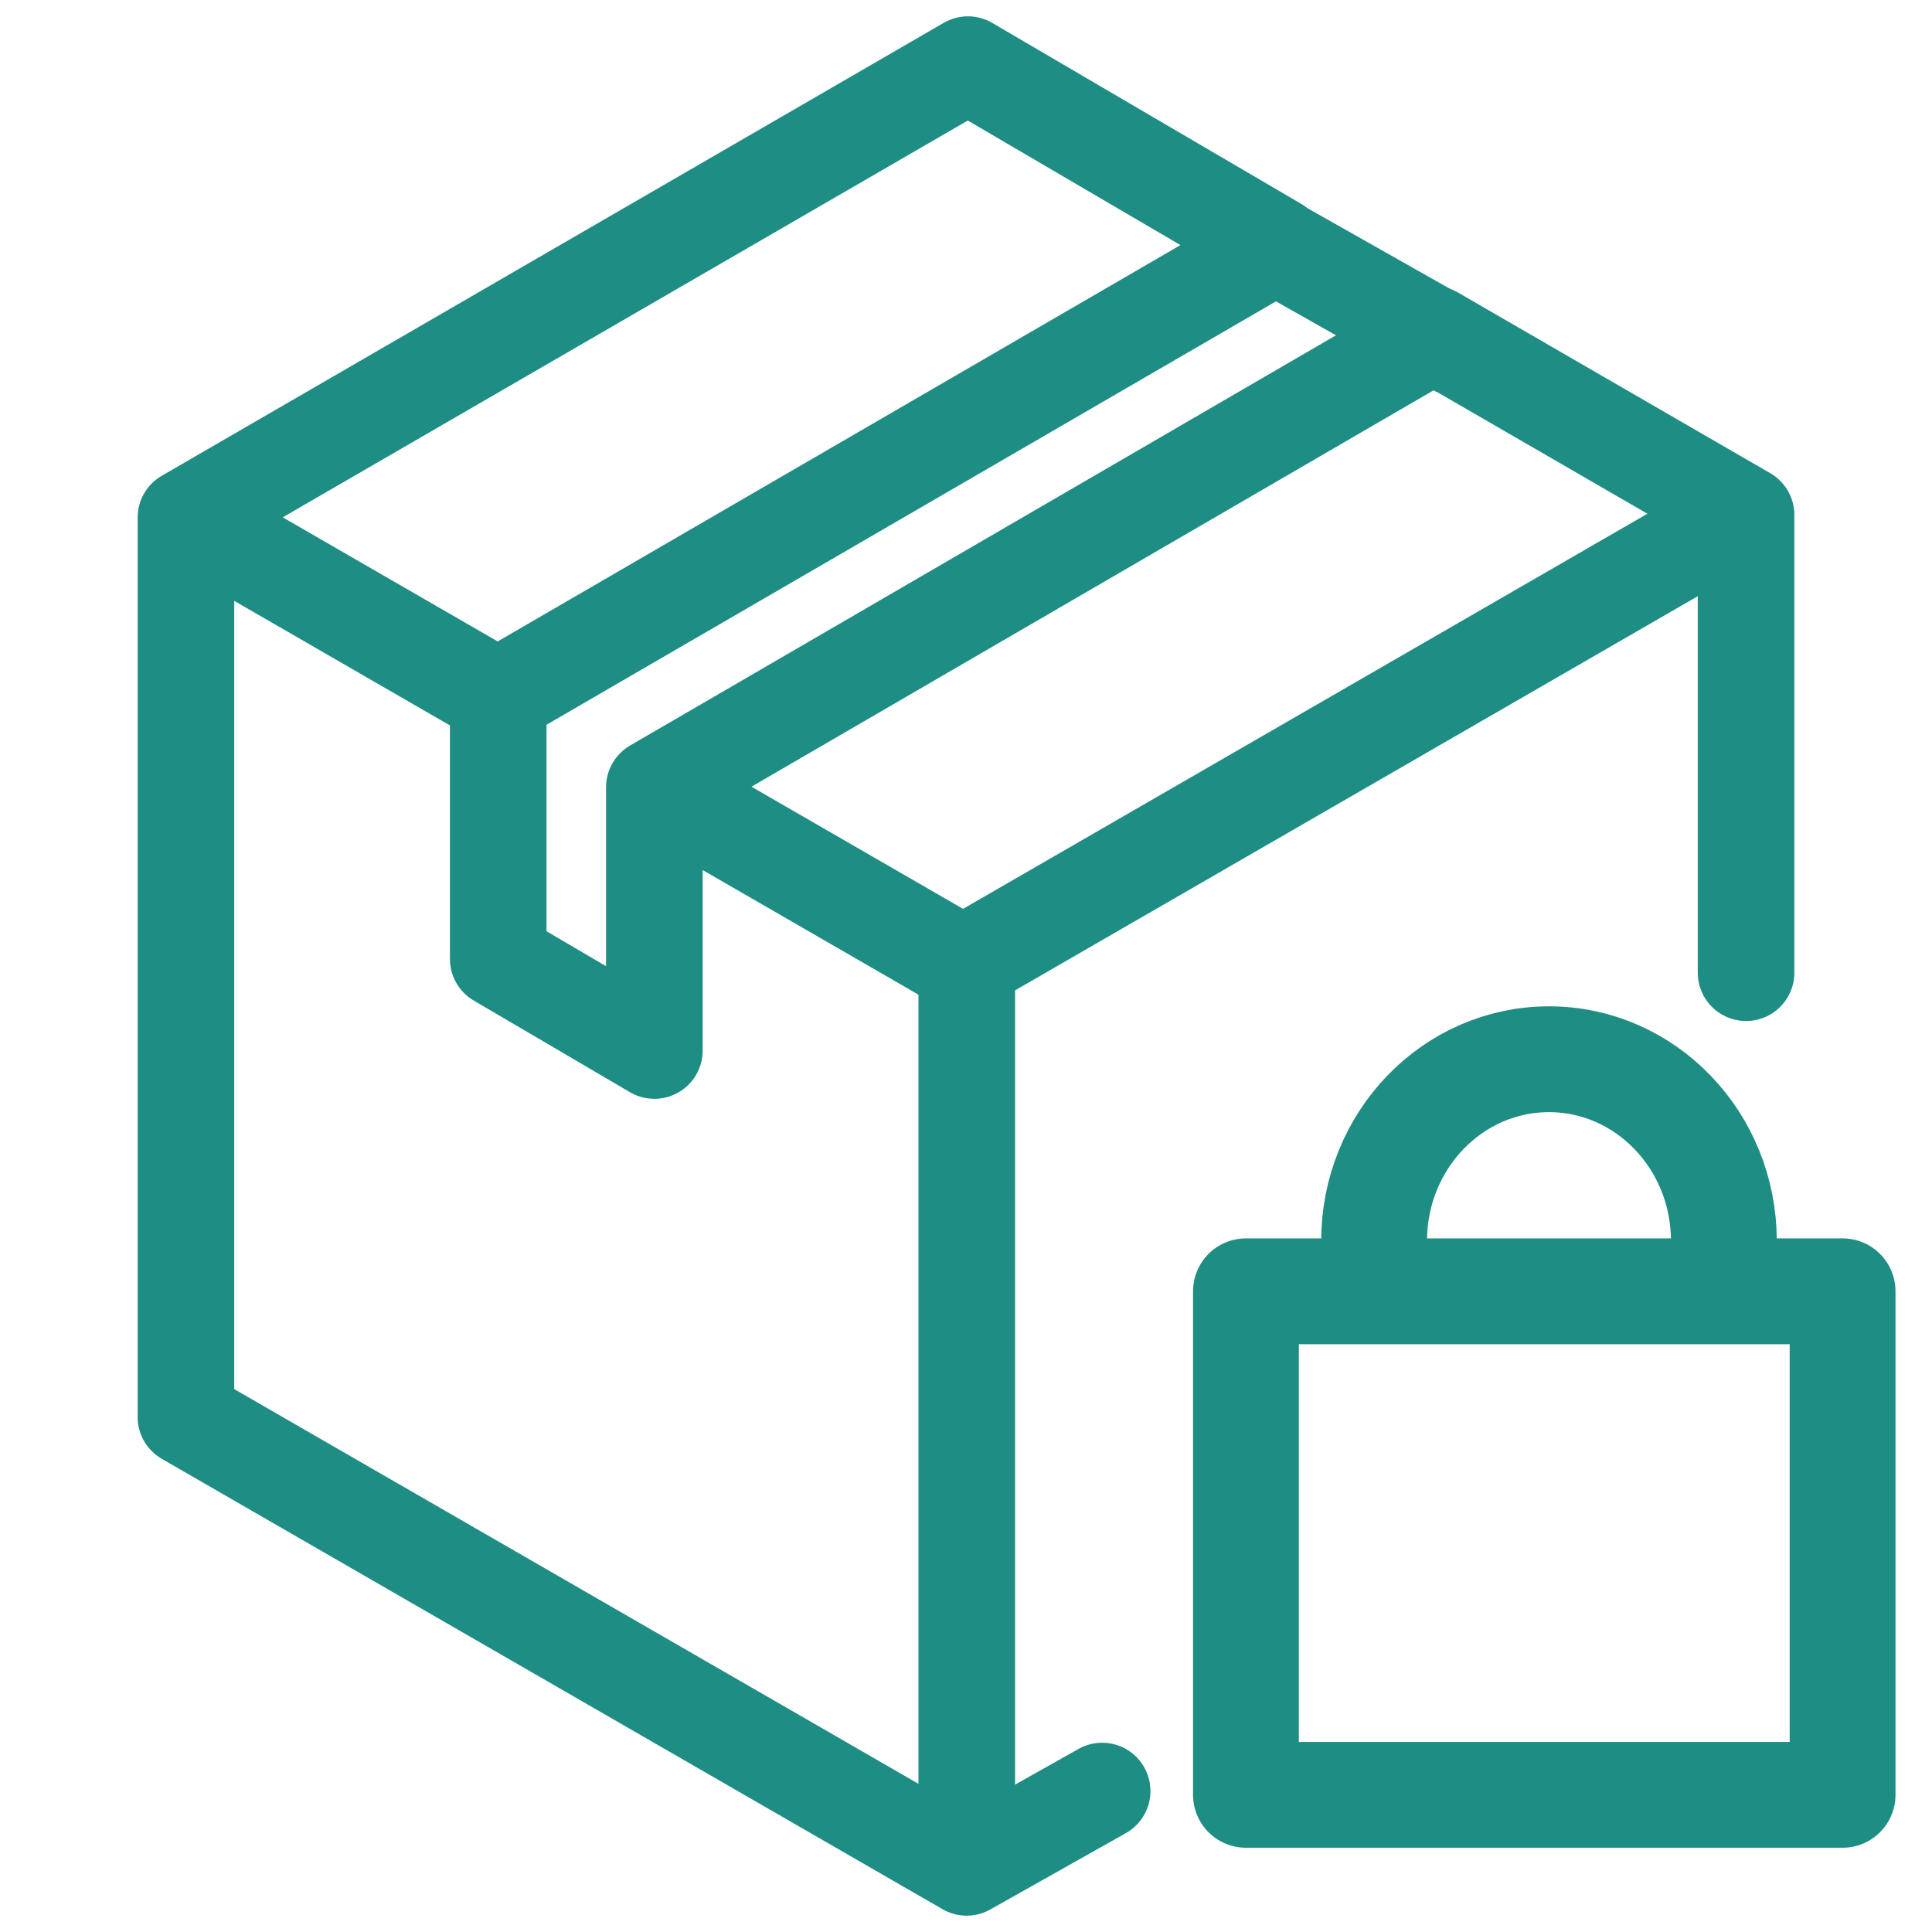
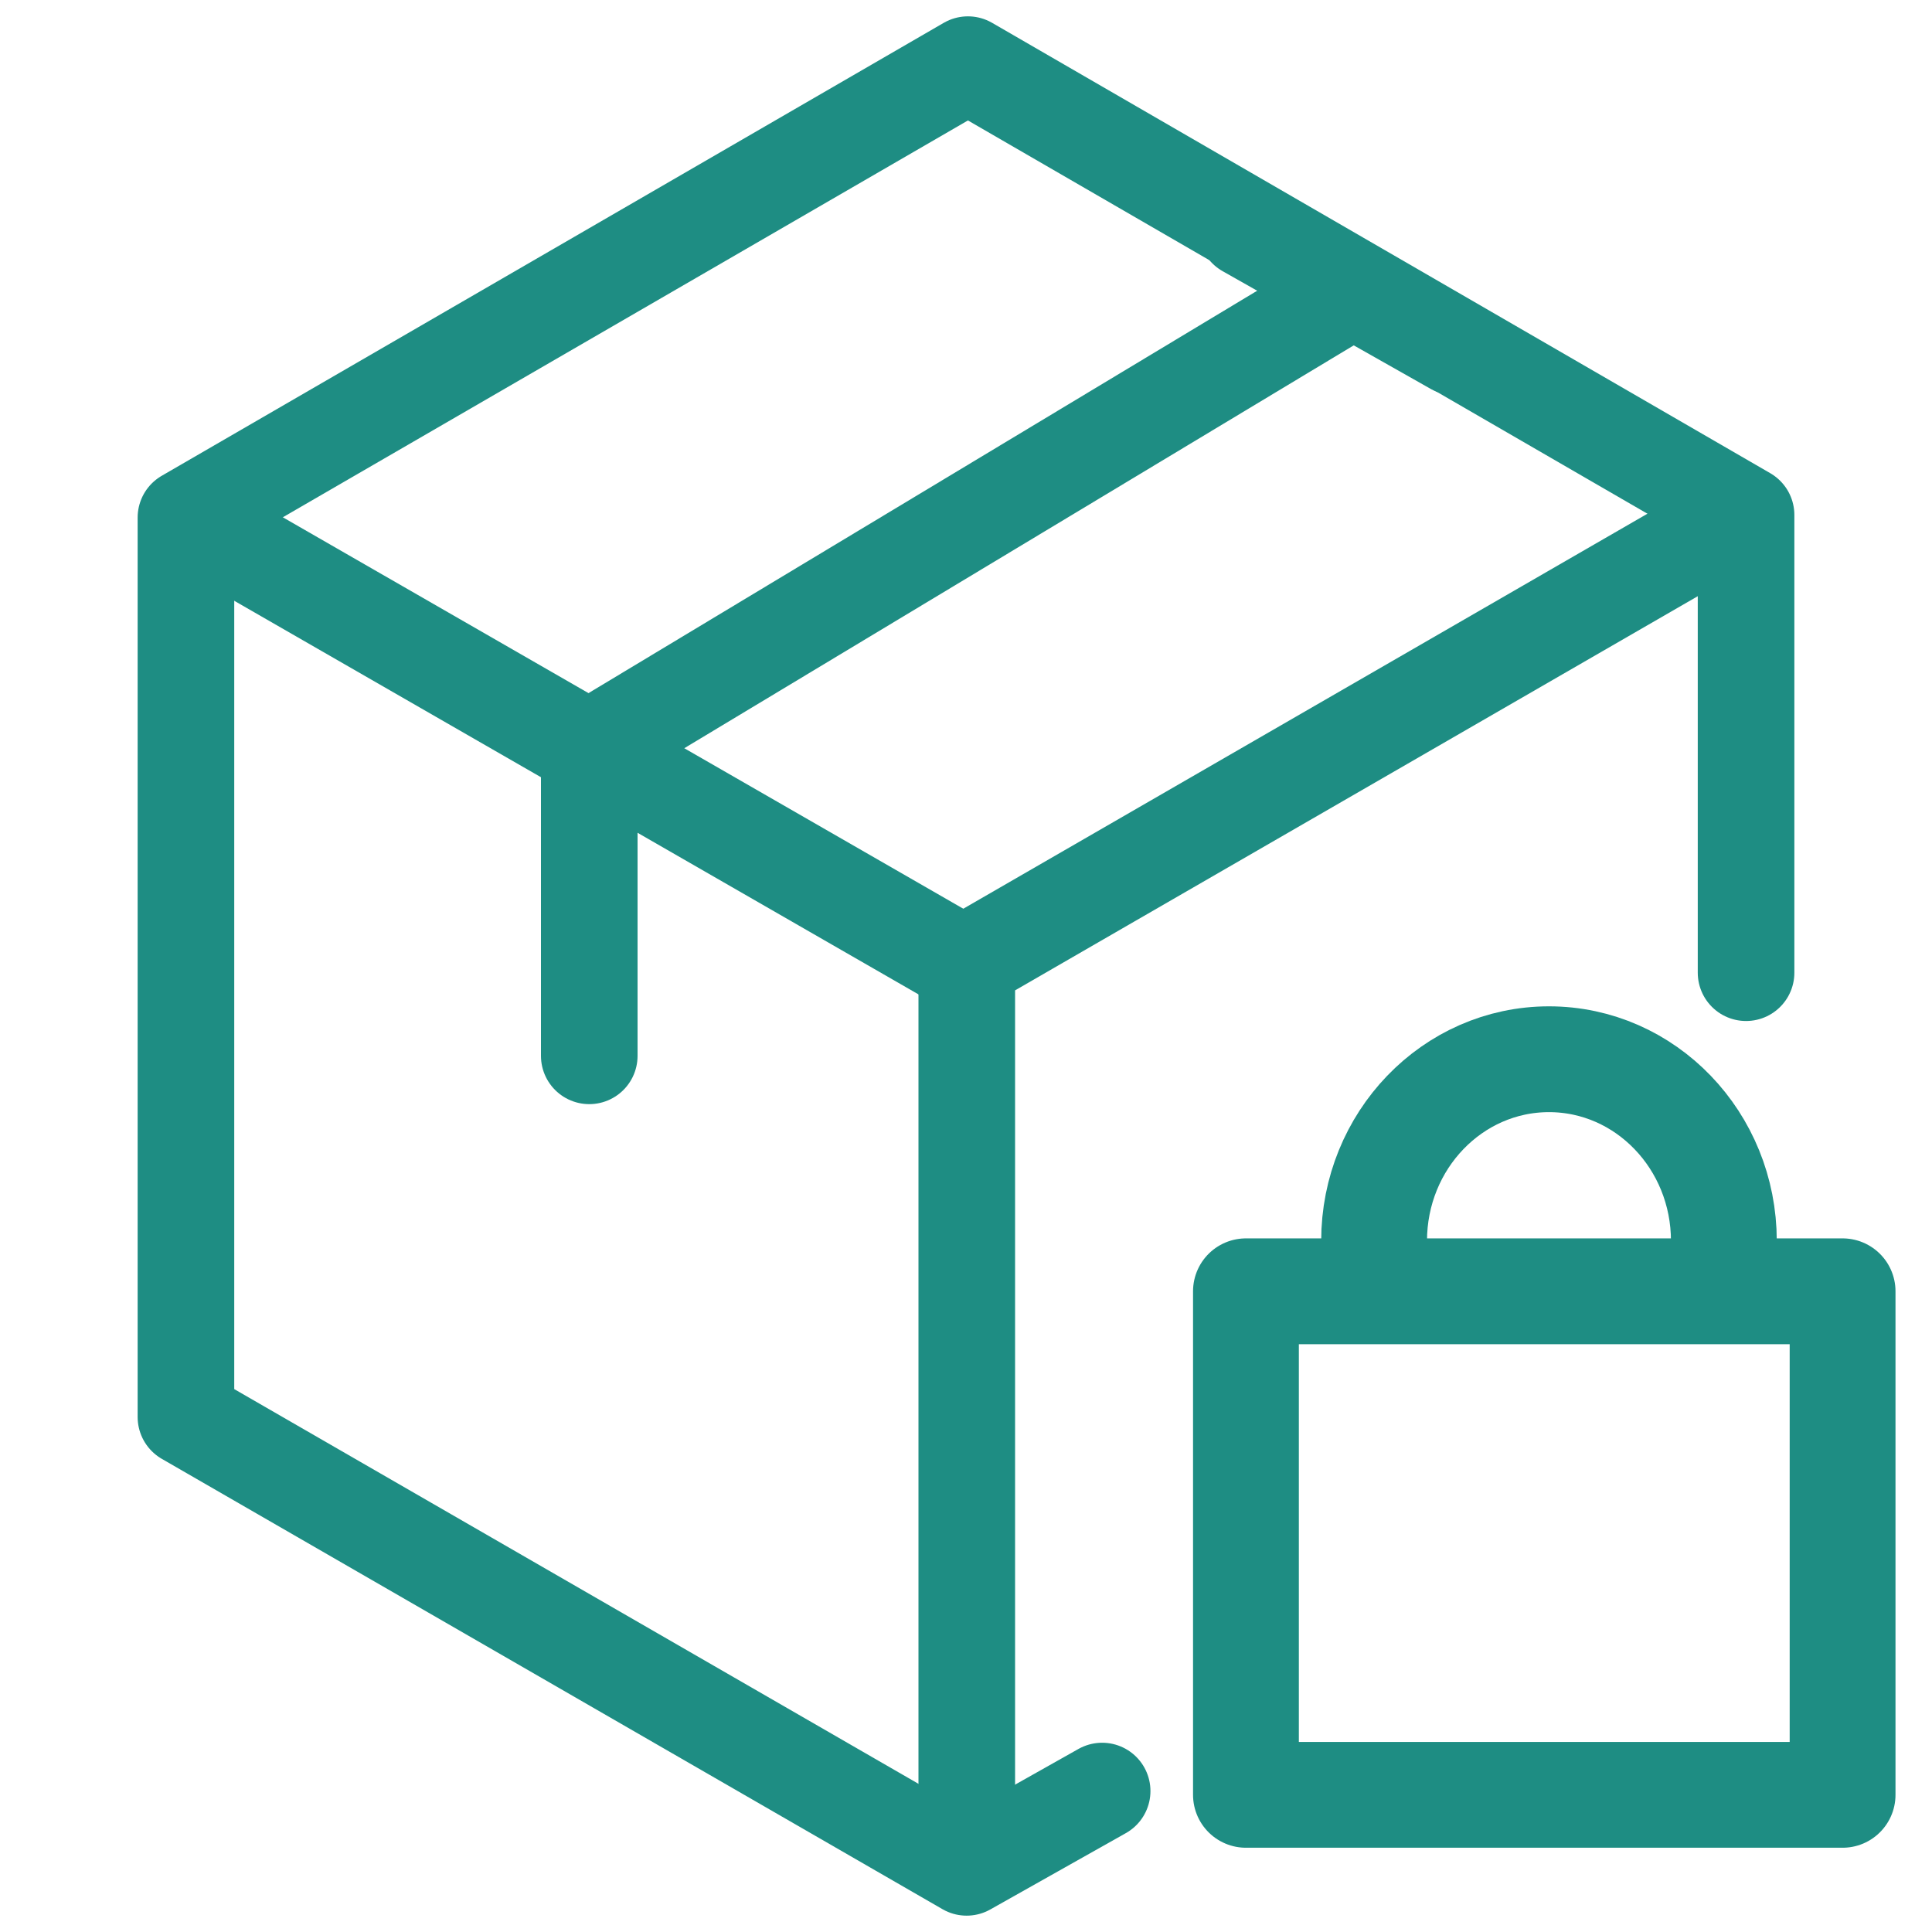
<svg xmlns="http://www.w3.org/2000/svg" width="100" height="100">
  <g fill="none" stroke="#1e8d83" stroke-linecap="round" stroke-linejoin="round" paint-order="fill markers stroke">
-     <path stroke-width="5" d="m57.047 92.704-7.014 3.95-40.409-23.31V26.79L50.1 3.346l15.963 9.35-40.275 23.378v13.559l8.082 4.742V40.749l40.342-23.444 16.164 9.351v23.691M10.956 27.54l14.237 8.22M35.61 41.709l14.367 8.295" />
+     <path stroke-width="5" d="m57.047 92.704-7.014 3.95-40.409-23.31V26.79L50.1 3.346l40.276 23.31v23.691" />
    <path stroke-width="5" d="M88.79 27.445 50.04 49.818v45.543M64.514 11.86l10.768 6.092" />
    <path stroke-width="5.477" d="M64.49 66.837h30.882V92.9H64.49ZM71.123 64.23a9.052 9.405 0 0 1 9.052-9.404 9.052 9.405 0 0 1 9.052 9.405" />
+     <path stroke-width="5" d="m10.956 27.54 19.522 11.23L50 50" />
+     <path stroke-width="5" d="M70 15 30.5 38.77v15.88" />
  </g>
</svg>
